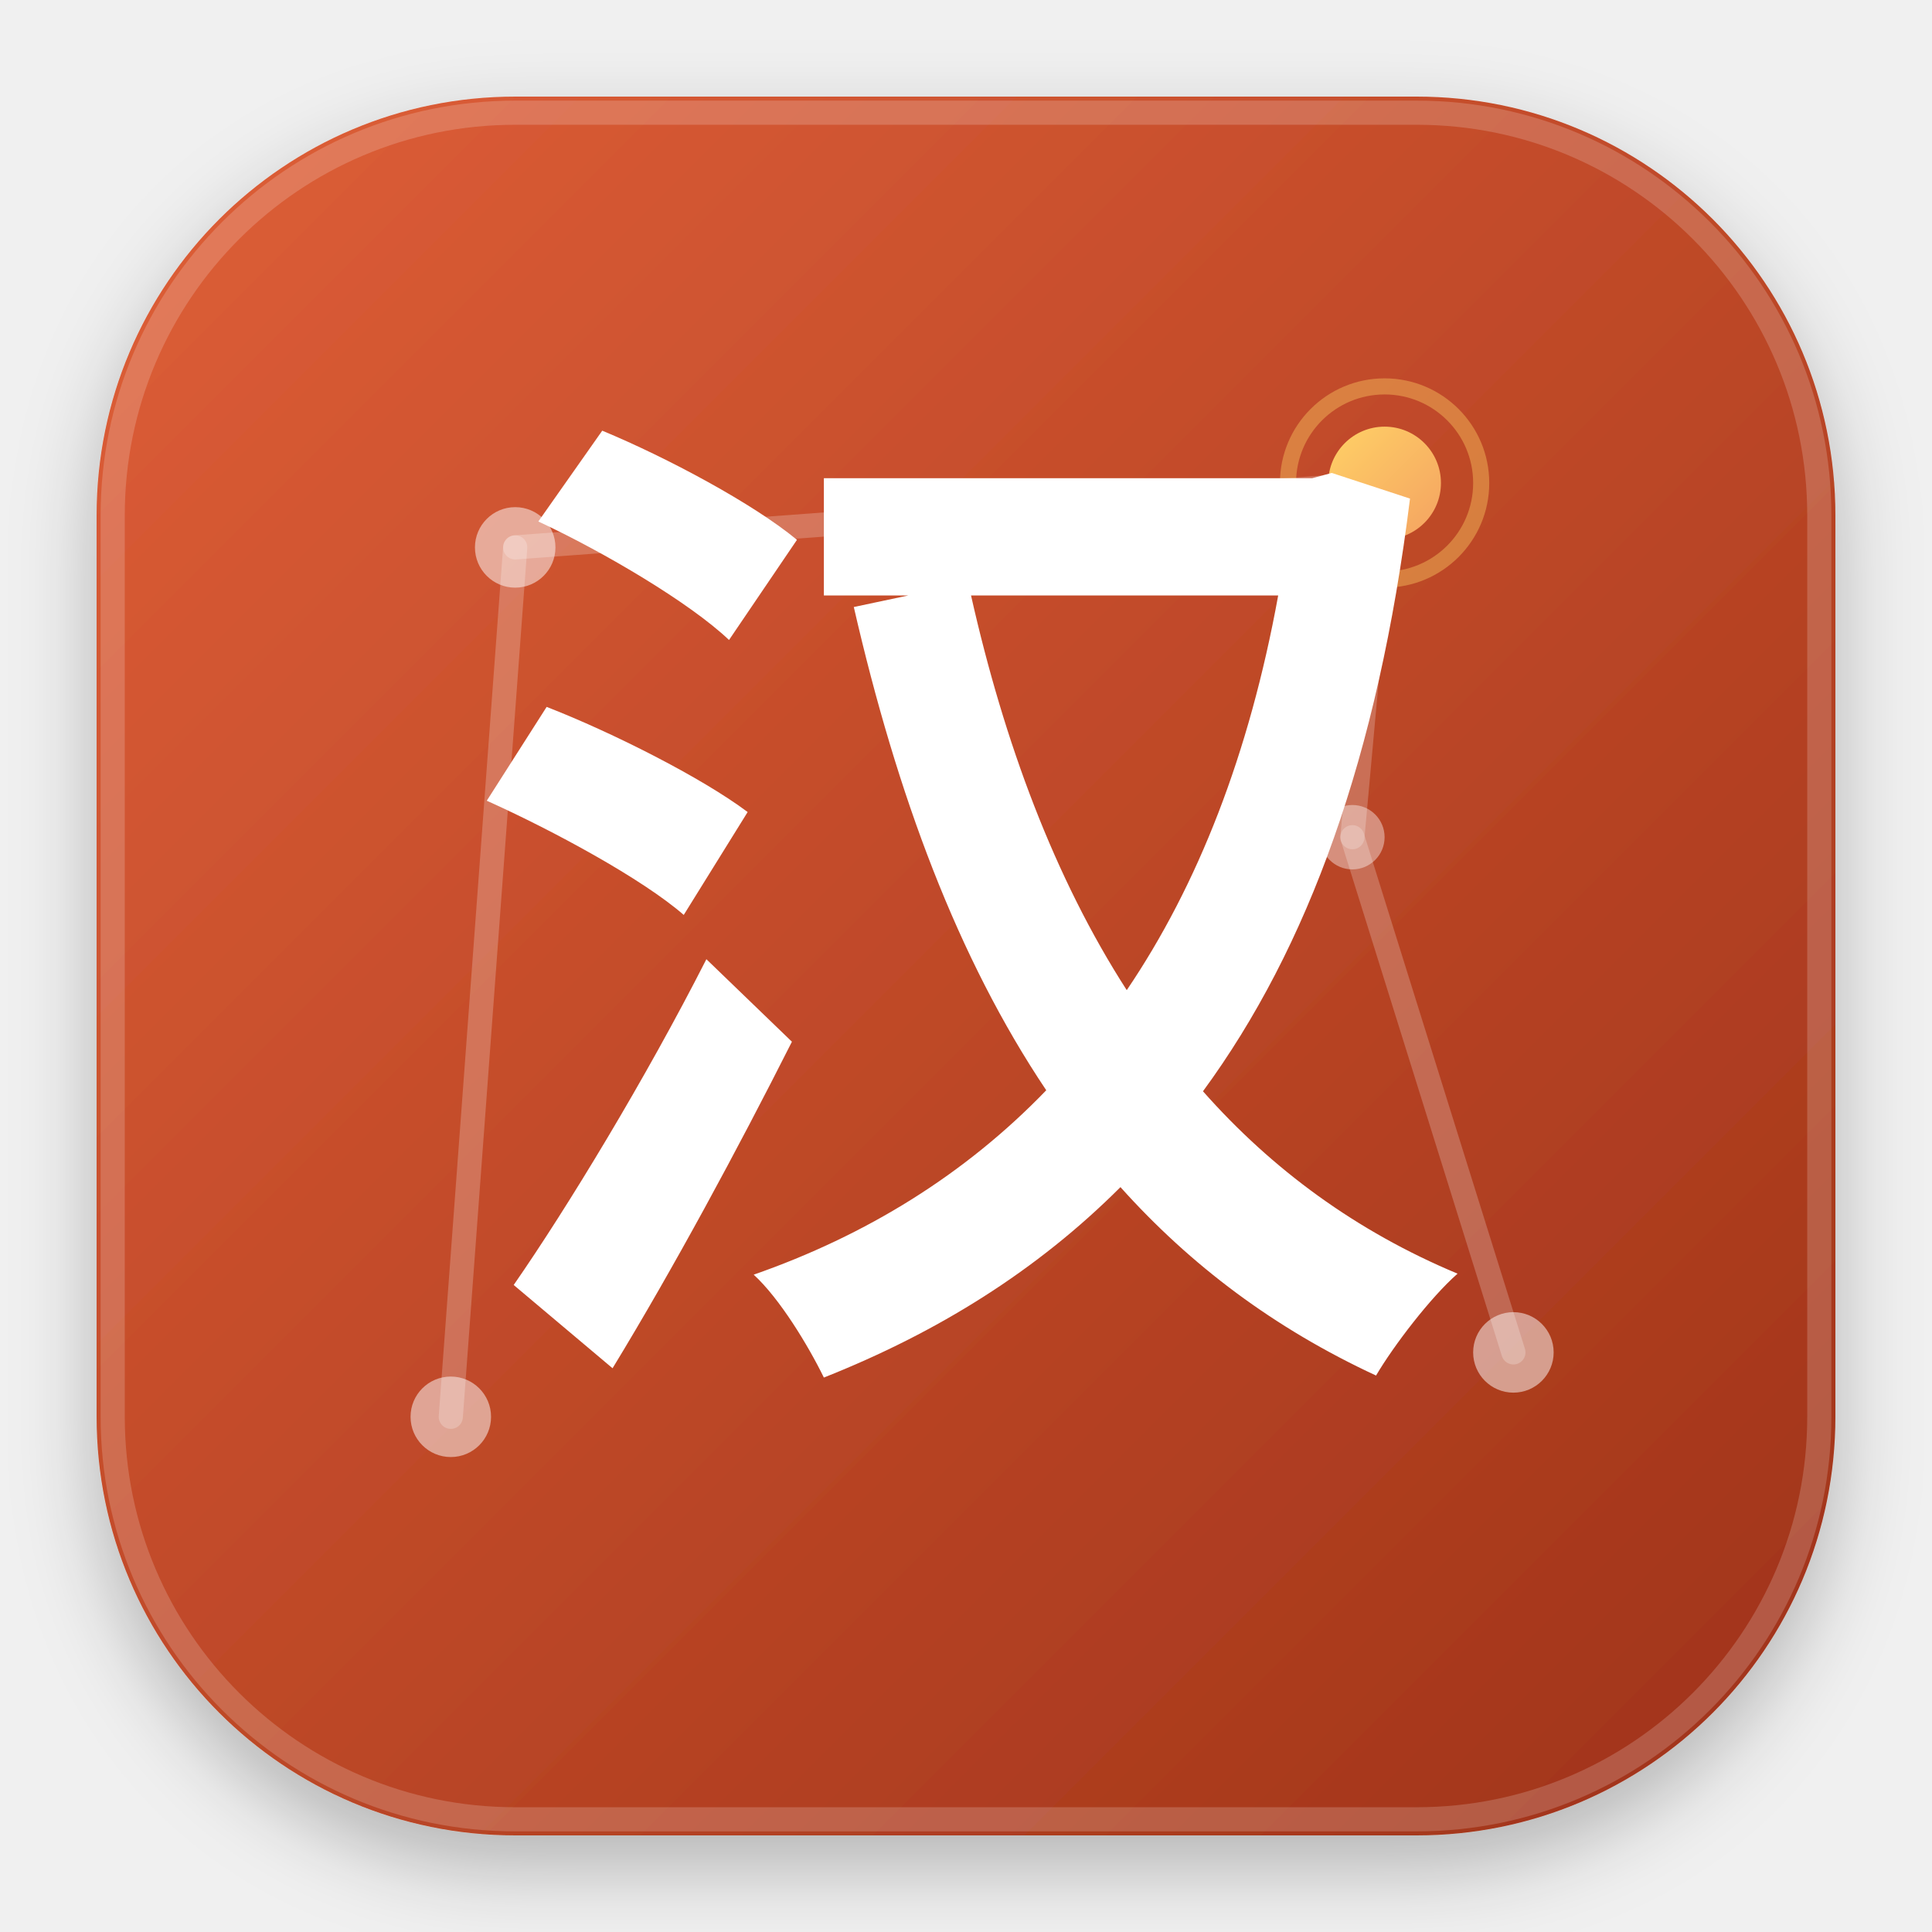
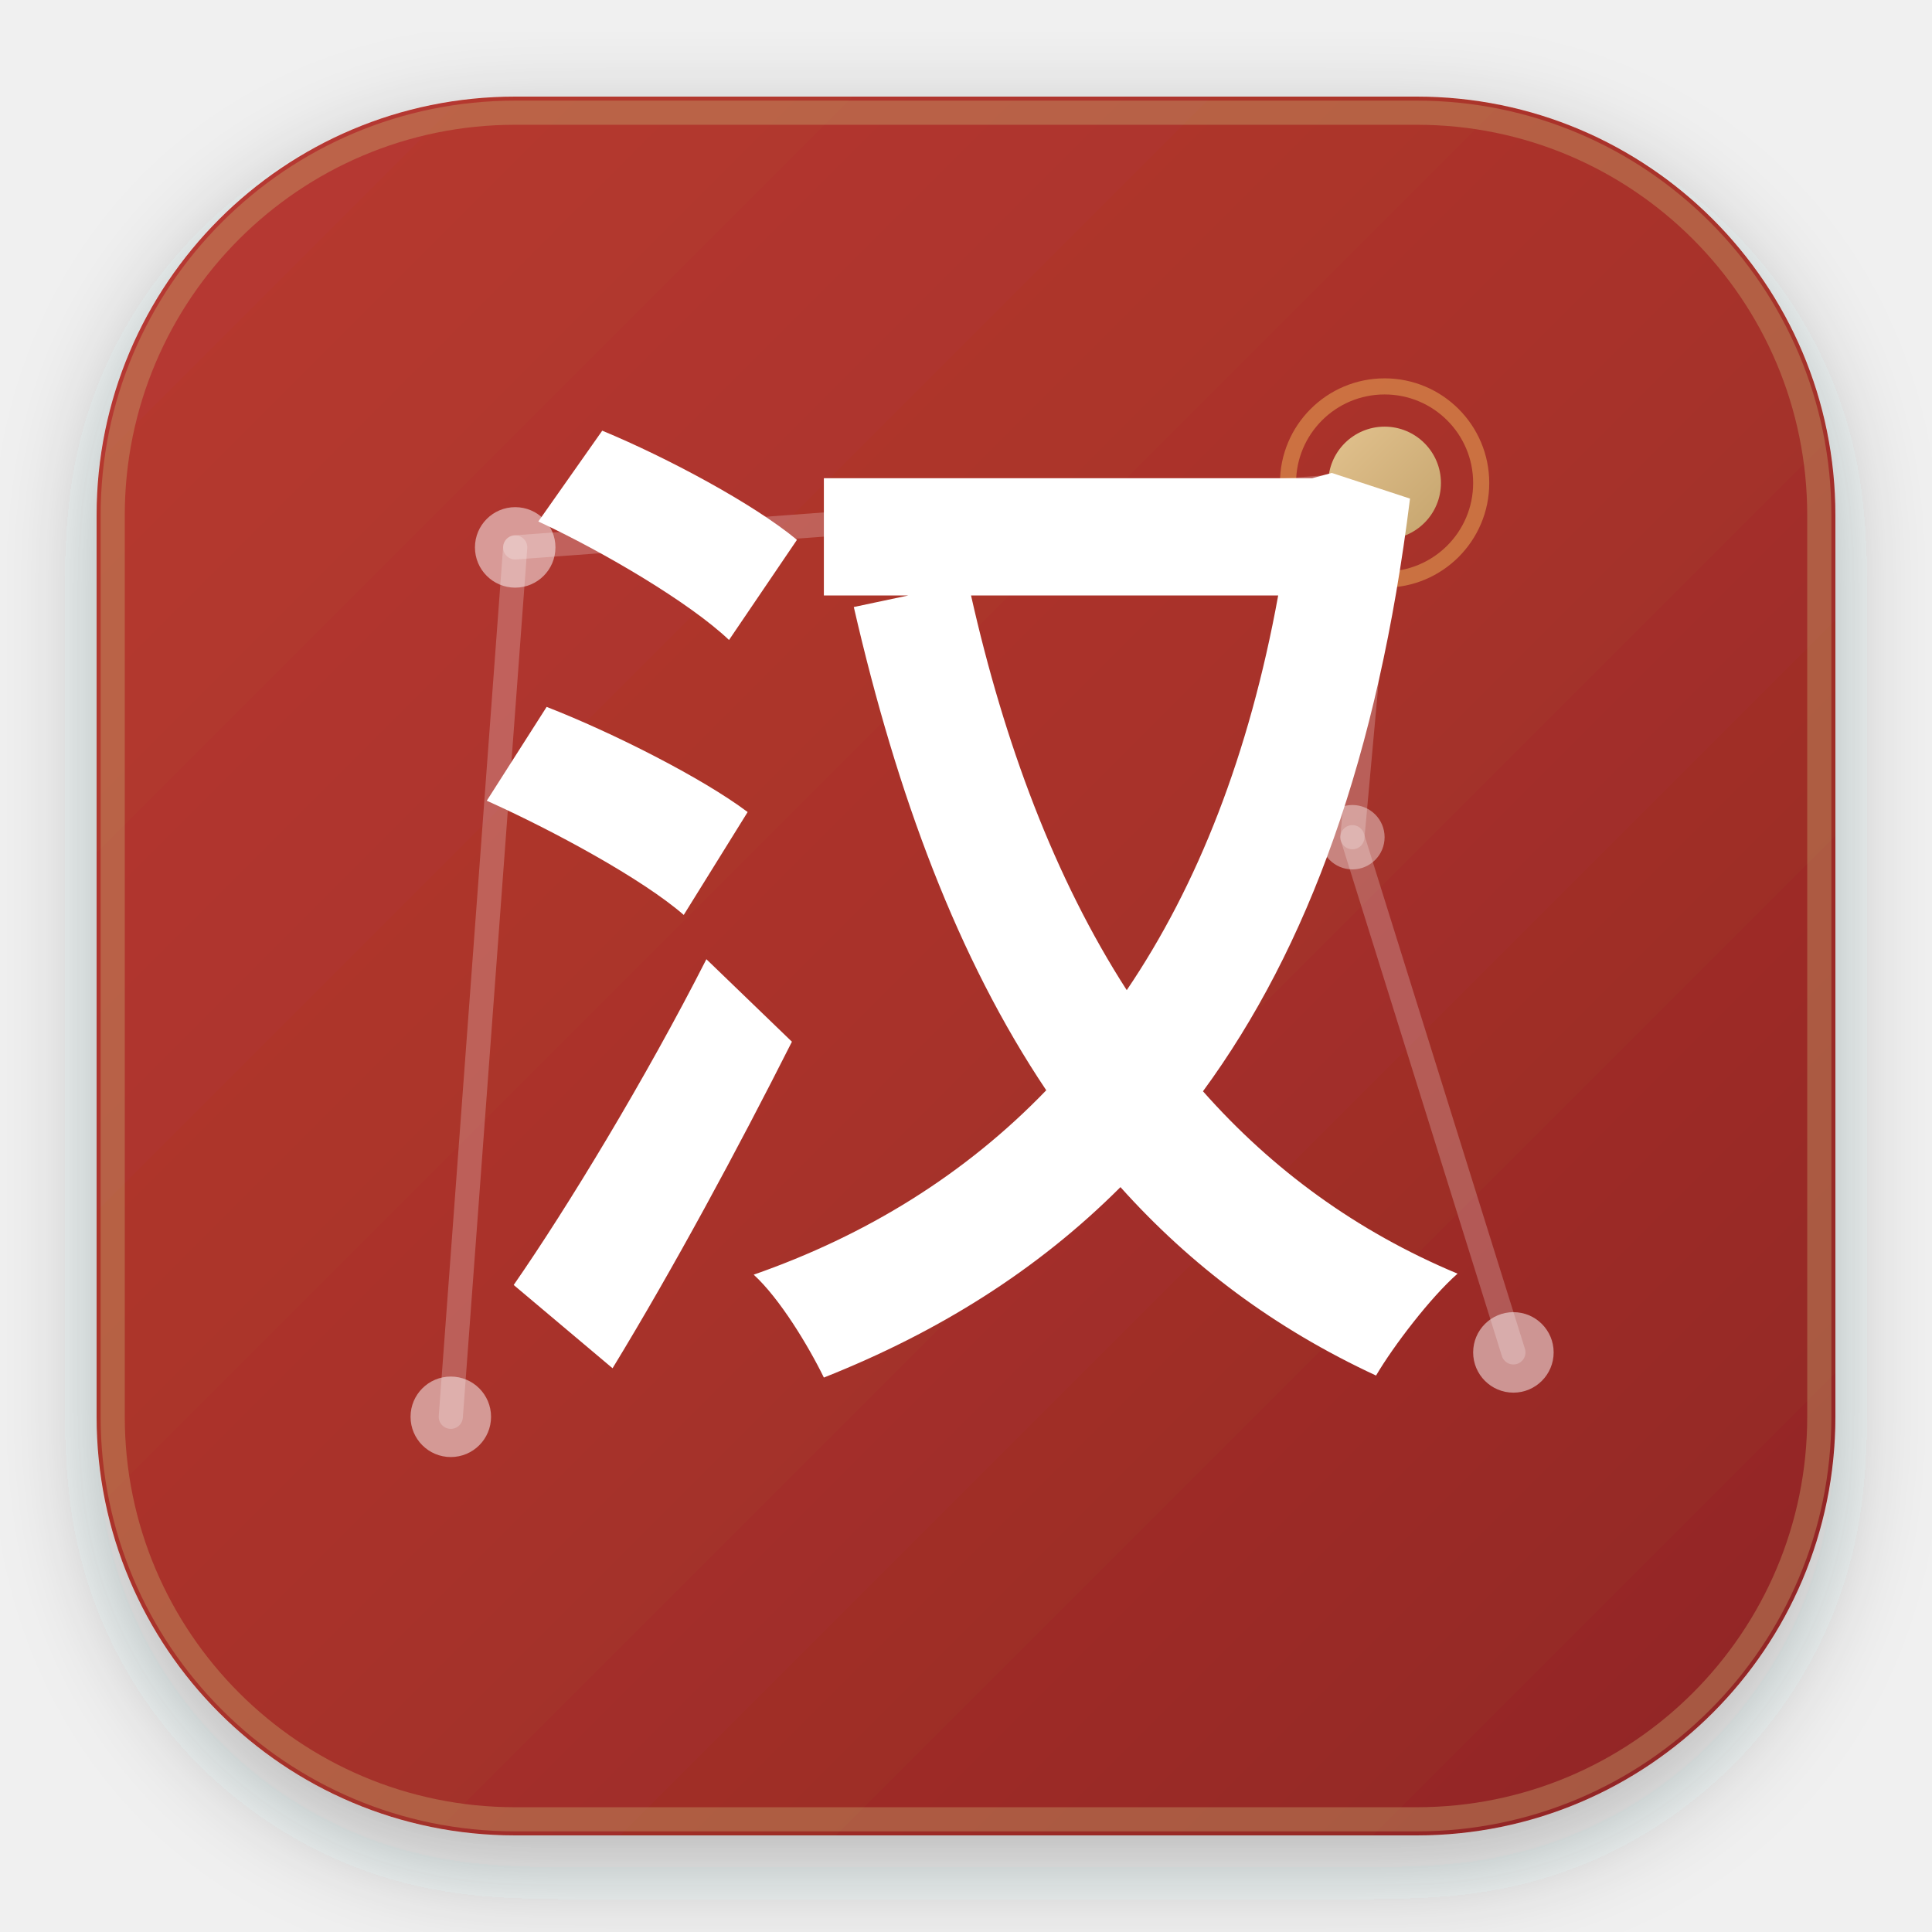
<svg xmlns="http://www.w3.org/2000/svg" viewBox="0 0 120 120" width="120" height="120">
  <defs>
    <linearGradient id="hzBg" x1="0%" y1="0%" x2="100%" y2="100%">
-       <stop offset="0%" stop-color="#df5f38" />
-       <stop offset="100%" stop-color="#9e3218" />
+       <stop offset="0%" stop-color="#B83A31" />
+       <stop offset="50%" stop-color="#A8322A" />
+       <stop offset="100%" stop-color="#8F2525" />
    </linearGradient>
    <linearGradient id="goldGlow" x1="0%" y1="0%" x2="100%" y2="100%">
-       <stop offset="0%" stop-color="#ffd166" />
-       <stop offset="100%" stop-color="#f4a261" />
+       <stop offset="0%" stop-color="#E2C28E" />
+       <stop offset="100%" stop-color="#C5A46D" />
    </linearGradient>
    <filter id="logoShadow" x="-10%" y="-10%" width="120%" height="120%">
-       <feDropShadow dx="0" dy="2" stdDeviation="2.5" flood-color="#000" flood-opacity="0.25" />
+       <feDropShadow dx="0" dy="2" stdDeviation="3" flood-color="#292B30" flood-opacity="0.28" />
    </filter>
  </defs>
  <rect x="6" y="6" width="108" height="108" rx="26" fill="url(#hzBg)" filter="url(#logoShadow)" />
-   <rect x="7" y="7" width="106" height="106" rx="25" fill="none" stroke="#ffffff" stroke-opacity="0.18" stroke-width="1.5" />
+   <rect x="7" y="7" width="106" height="106" rx="25" fill="none" stroke="#C5A46D" stroke-opacity="0.4" stroke-width="1.5" />
  <g stroke="#ffffff" stroke-opacity="0.22" stroke-width="1.5" stroke-linecap="round">
    <line x1="32" y1="34" x2="86" y2="30" />
    <line x1="86" y1="30" x2="84" y2="52" />
    <line x1="84" y1="52" x2="94" y2="84" />
    <line x1="32" y1="34" x2="28" y2="88" />
  </g>
  <circle cx="32" cy="34" r="2.5" fill="#ffffff" fill-opacity="0.5" />
  <circle cx="28" cy="88" r="2.5" fill="#ffffff" fill-opacity="0.5" />
  <circle cx="94" cy="84" r="2.5" fill="#ffffff" fill-opacity="0.5" />
  <circle cx="84" cy="52" r="2" fill="#ffffff" fill-opacity="0.4" />
  <circle cx="86" cy="30" r="3.5" fill="url(#goldGlow)" />
  <circle cx="86" cy="30" r="6" fill="none" stroke="#ffd166" stroke-opacity="0.4" stroke-width="1" />
  <text x="60" y="80" font-family="'PingFang SC', 'Hiragino Sans GB', 'STHeiti', 'Microsoft YaHei', sans-serif" font-size="64" font-weight="700" fill="#ffffff" text-anchor="middle">汉</text>
</svg>
